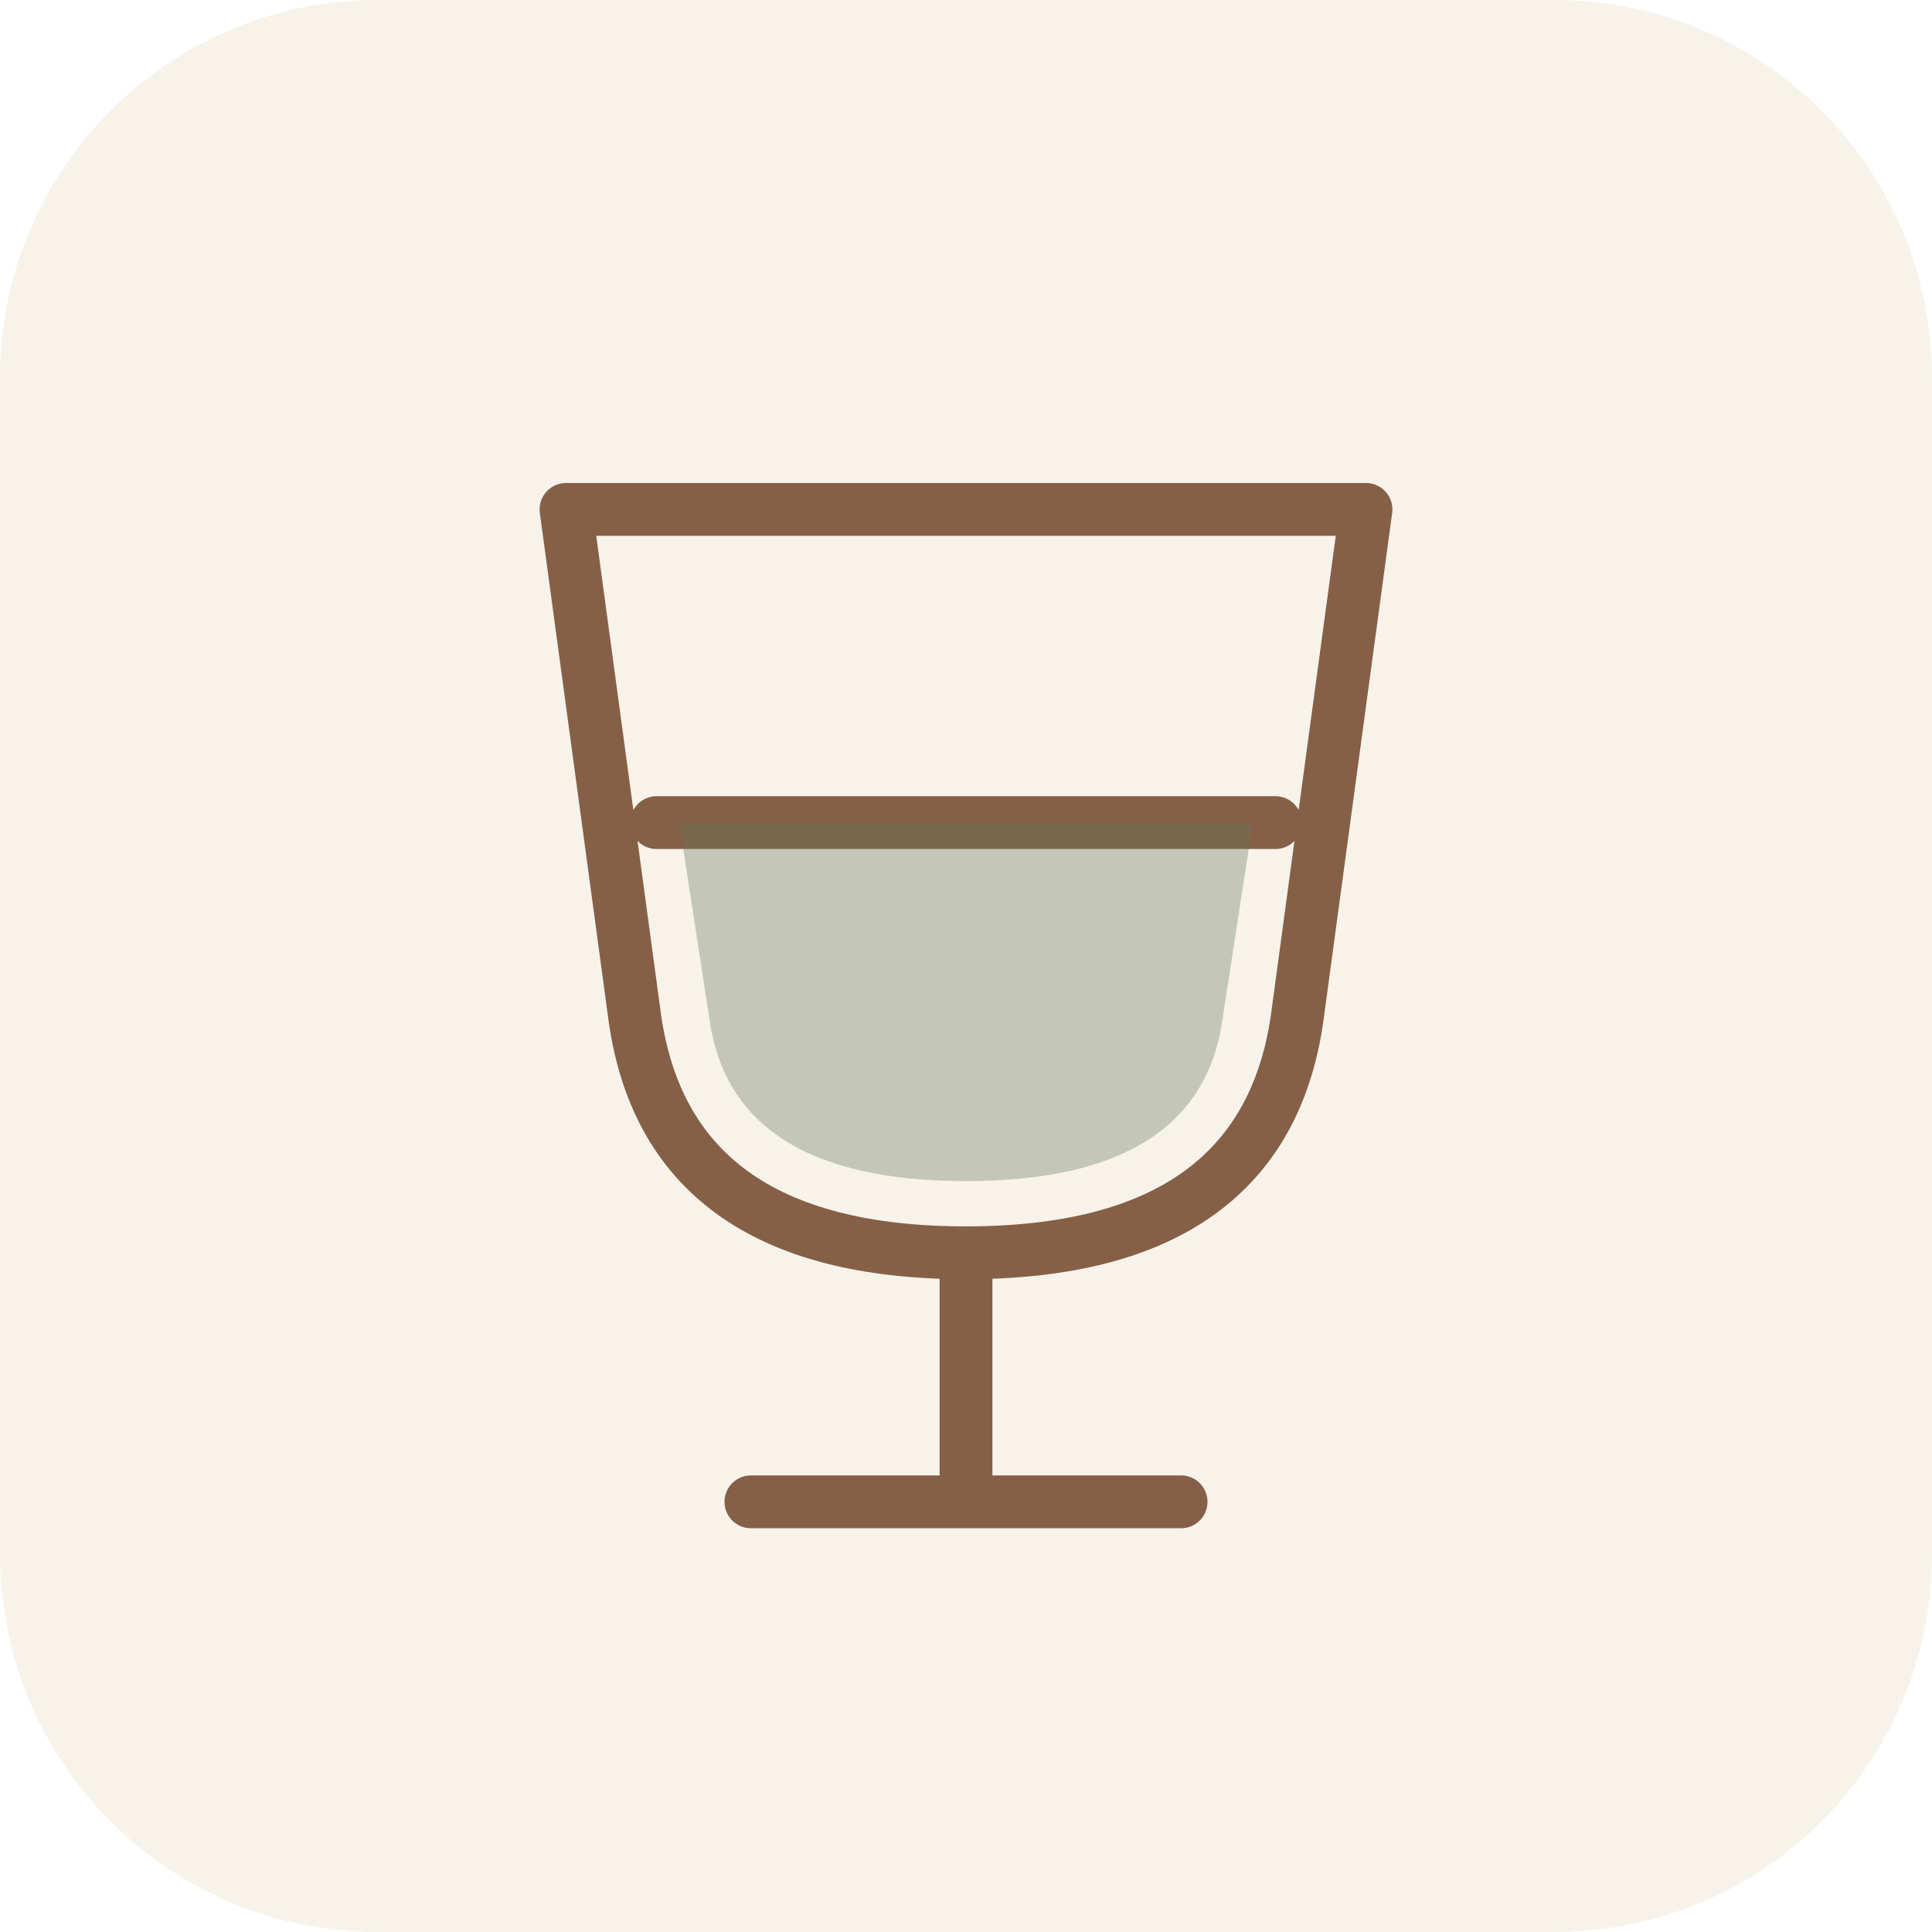
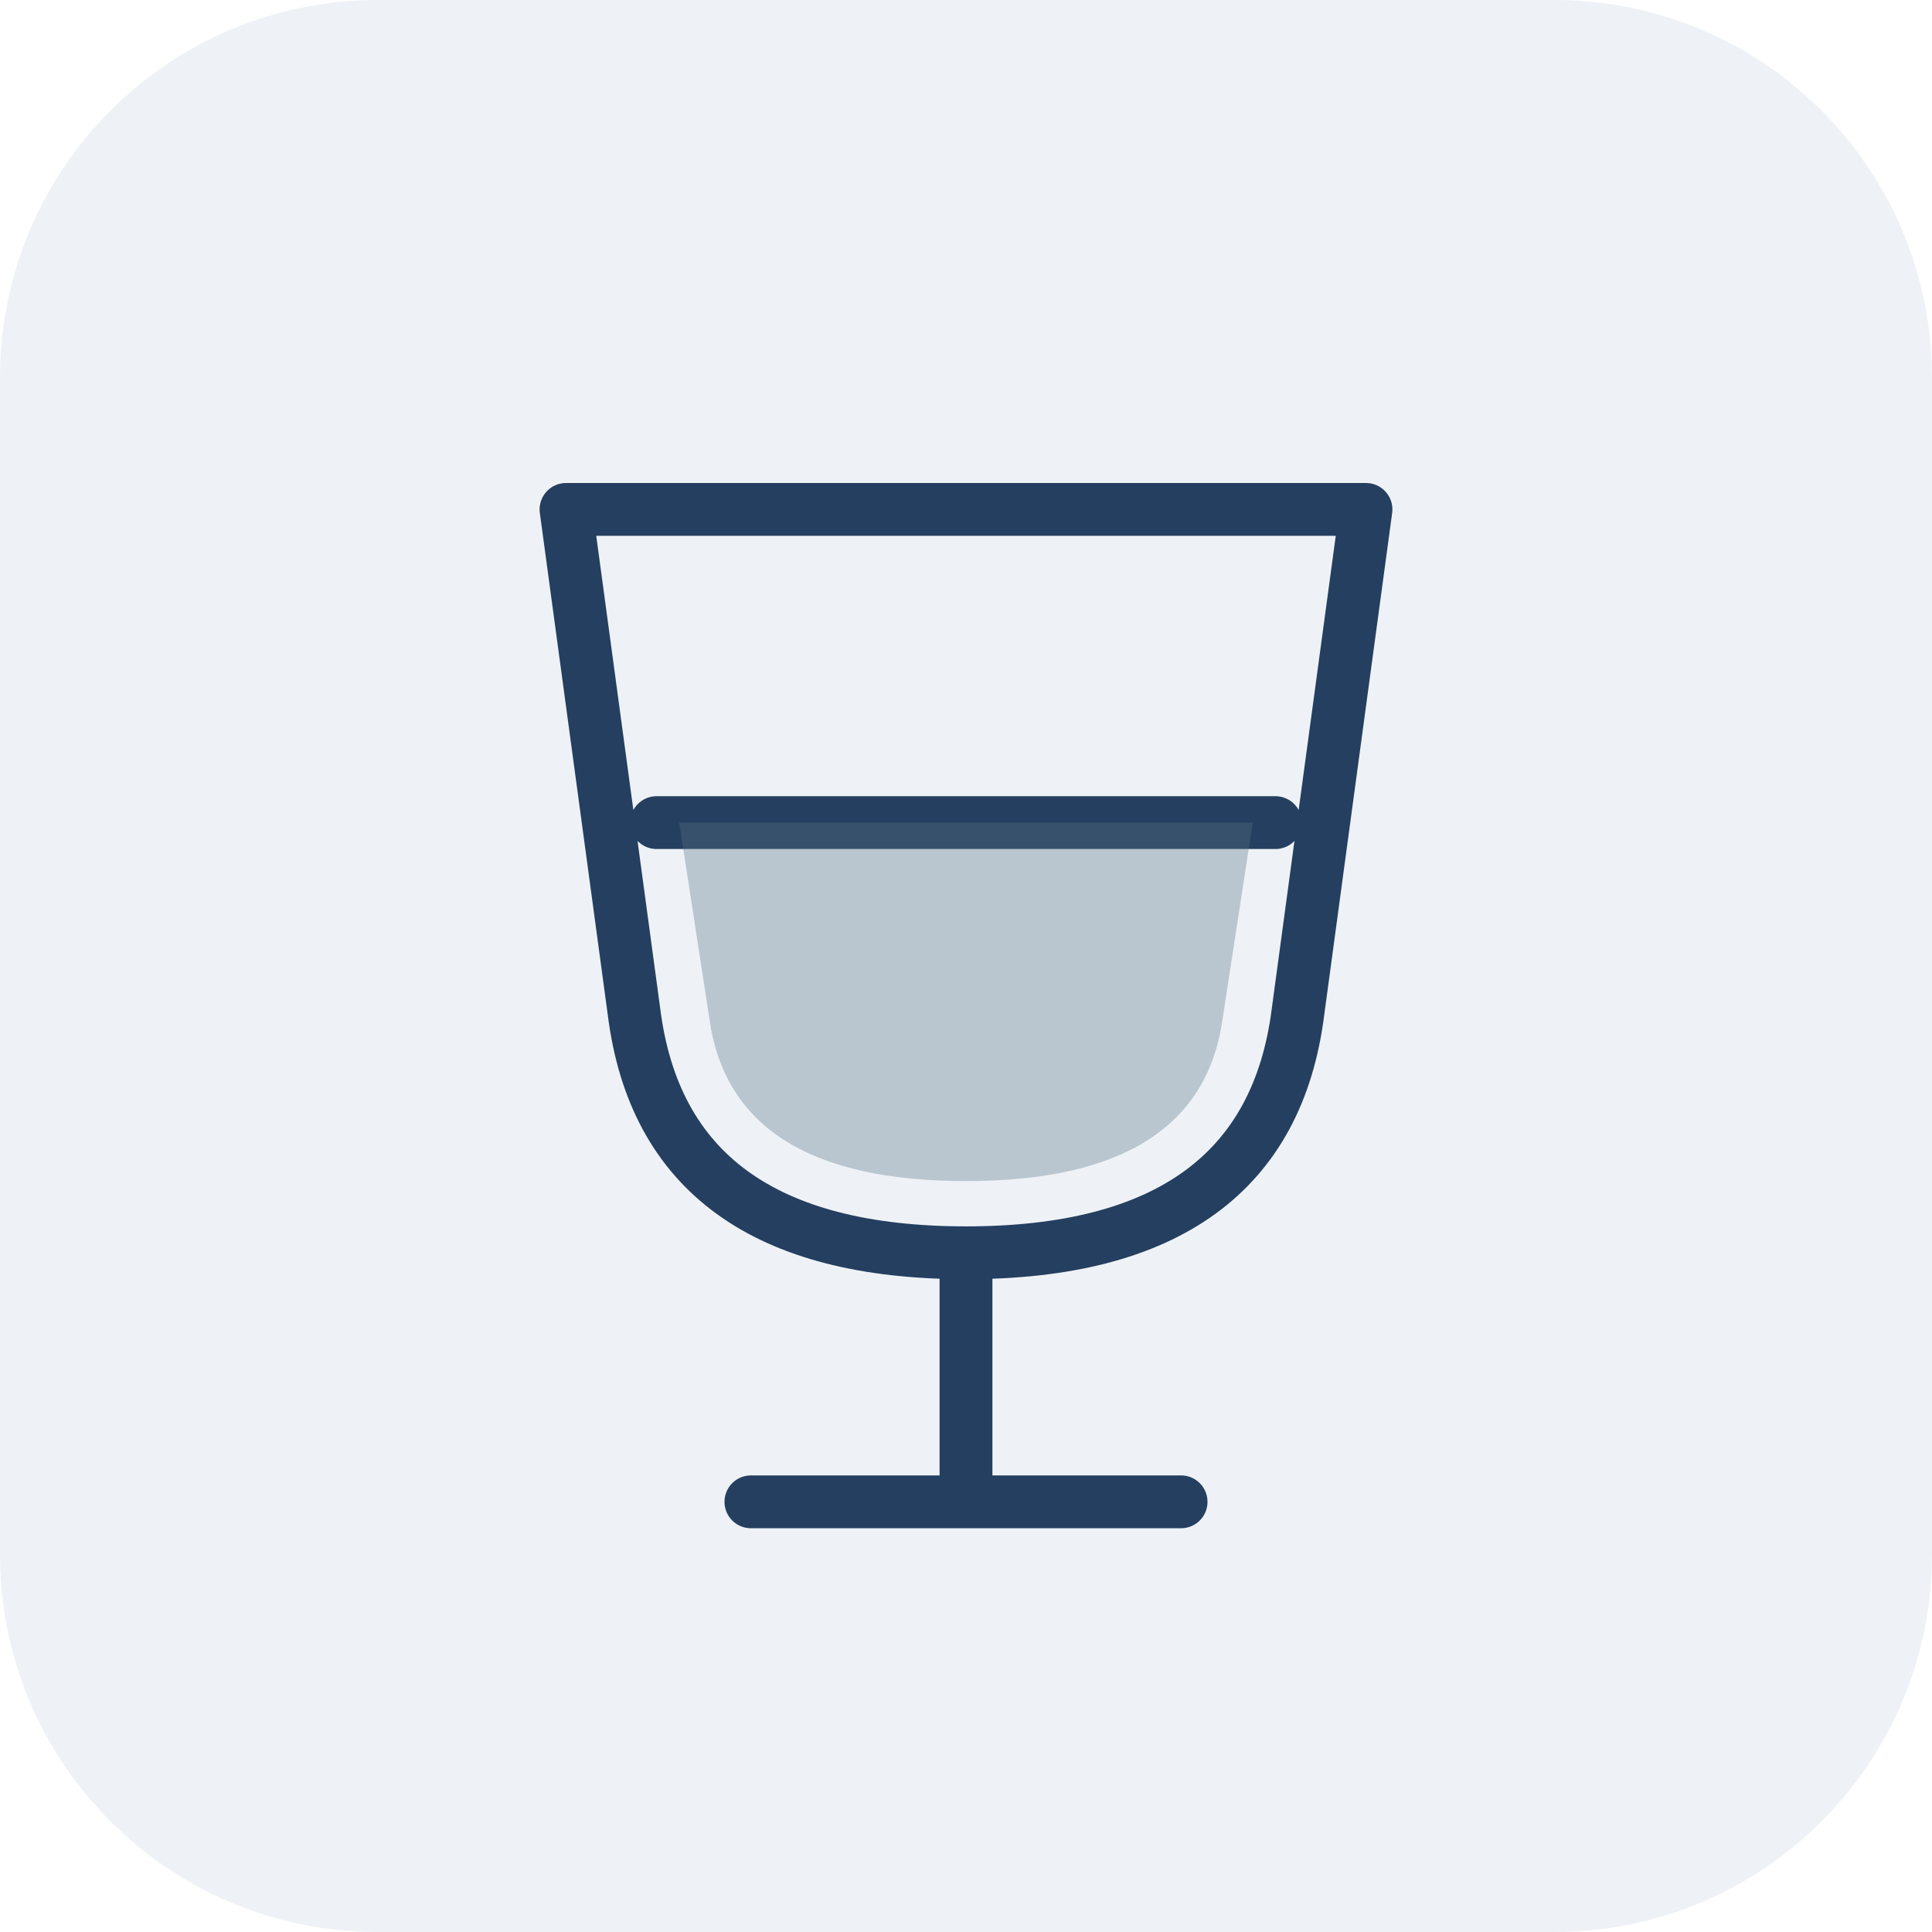
<svg xmlns="http://www.w3.org/2000/svg" viewBox="0 0 512 512">
-   <rect width="512" height="512" rx="100" fill="#F7F3EB" />
-   <g fill="none" stroke="#856047" stroke-width="14" stroke-linecap="round" stroke-linejoin="round">
+   <rect width="512" height="512" rx="100" fill="#eef2f6" />
+   <g fill="none" stroke="#253f60" stroke-width="14" stroke-linecap="round" stroke-linejoin="round">
    <path d="M150 135h212l-18 133q-8 64-88 64t-88-64zM256 332v66m-57 0h114M174 218h164" />
  </g>
-   <path d="M180 218h152l-8 52q-6 43-68 43t-68-43z" fill="#64765A" opacity=".35" />
+   <path d="M180 218h152l-8 52q-6 43-68 43t-68-43z" fill="#597286" opacity=".35" />
</svg>
